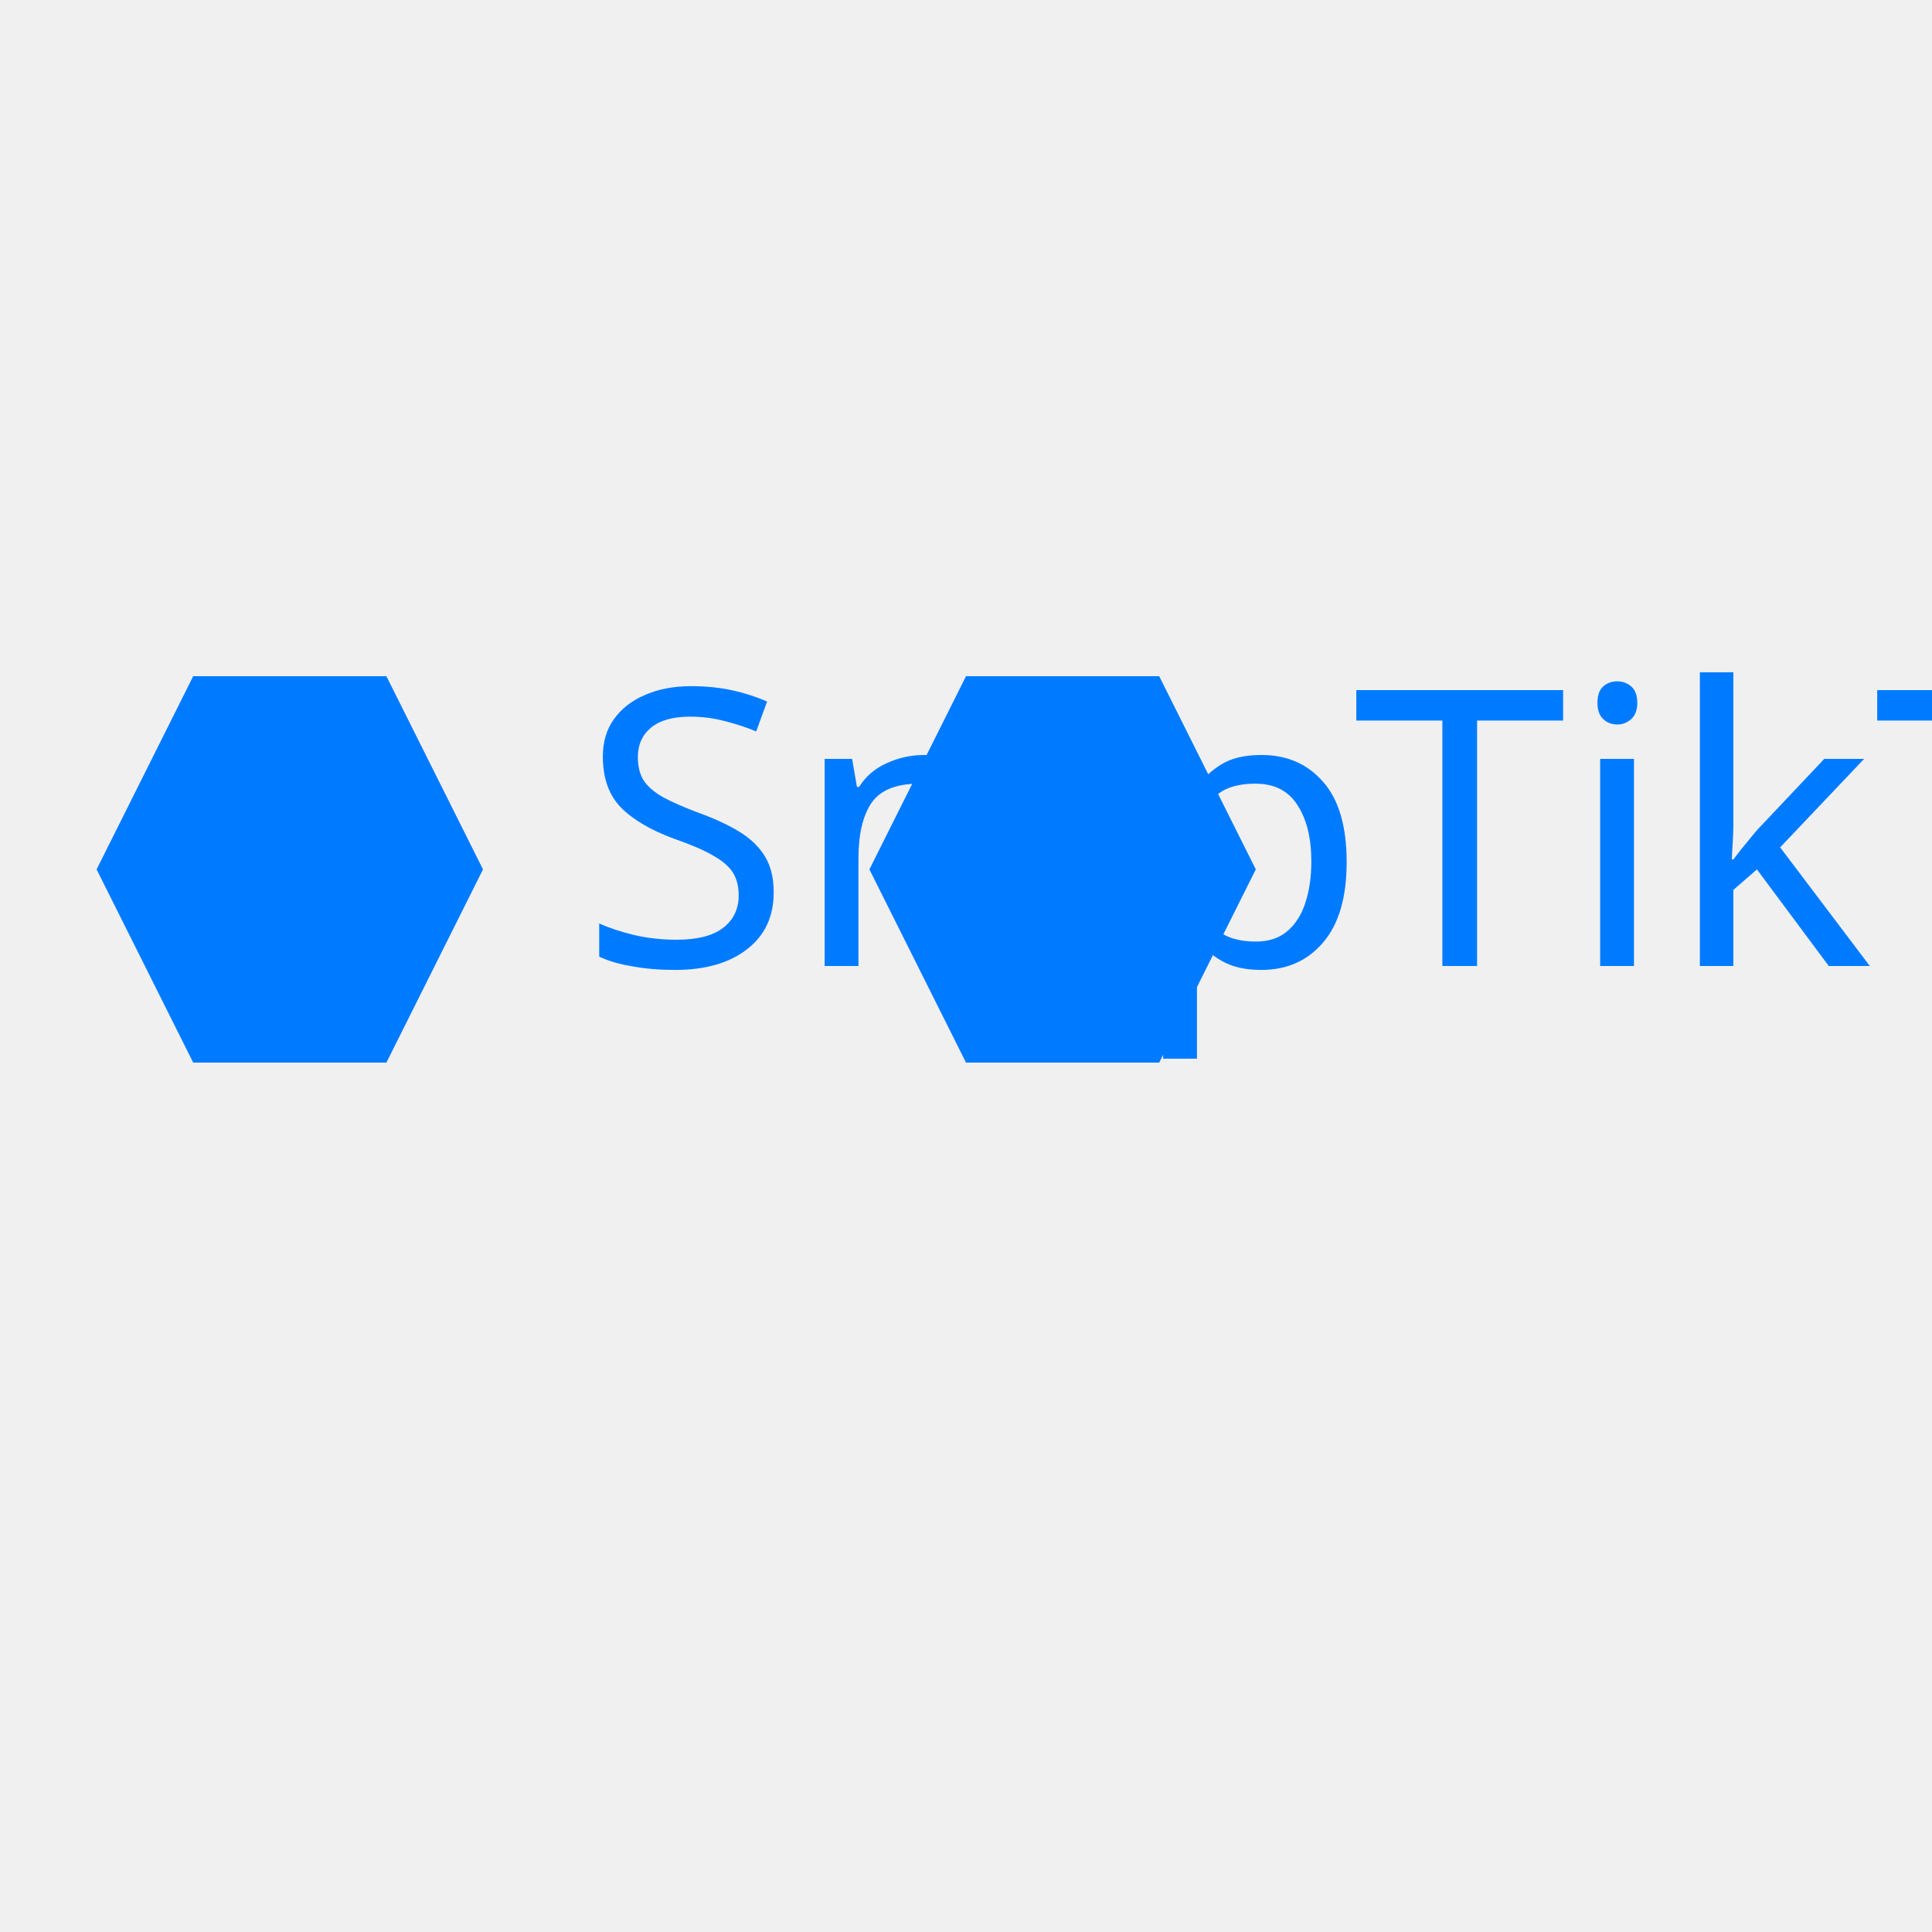
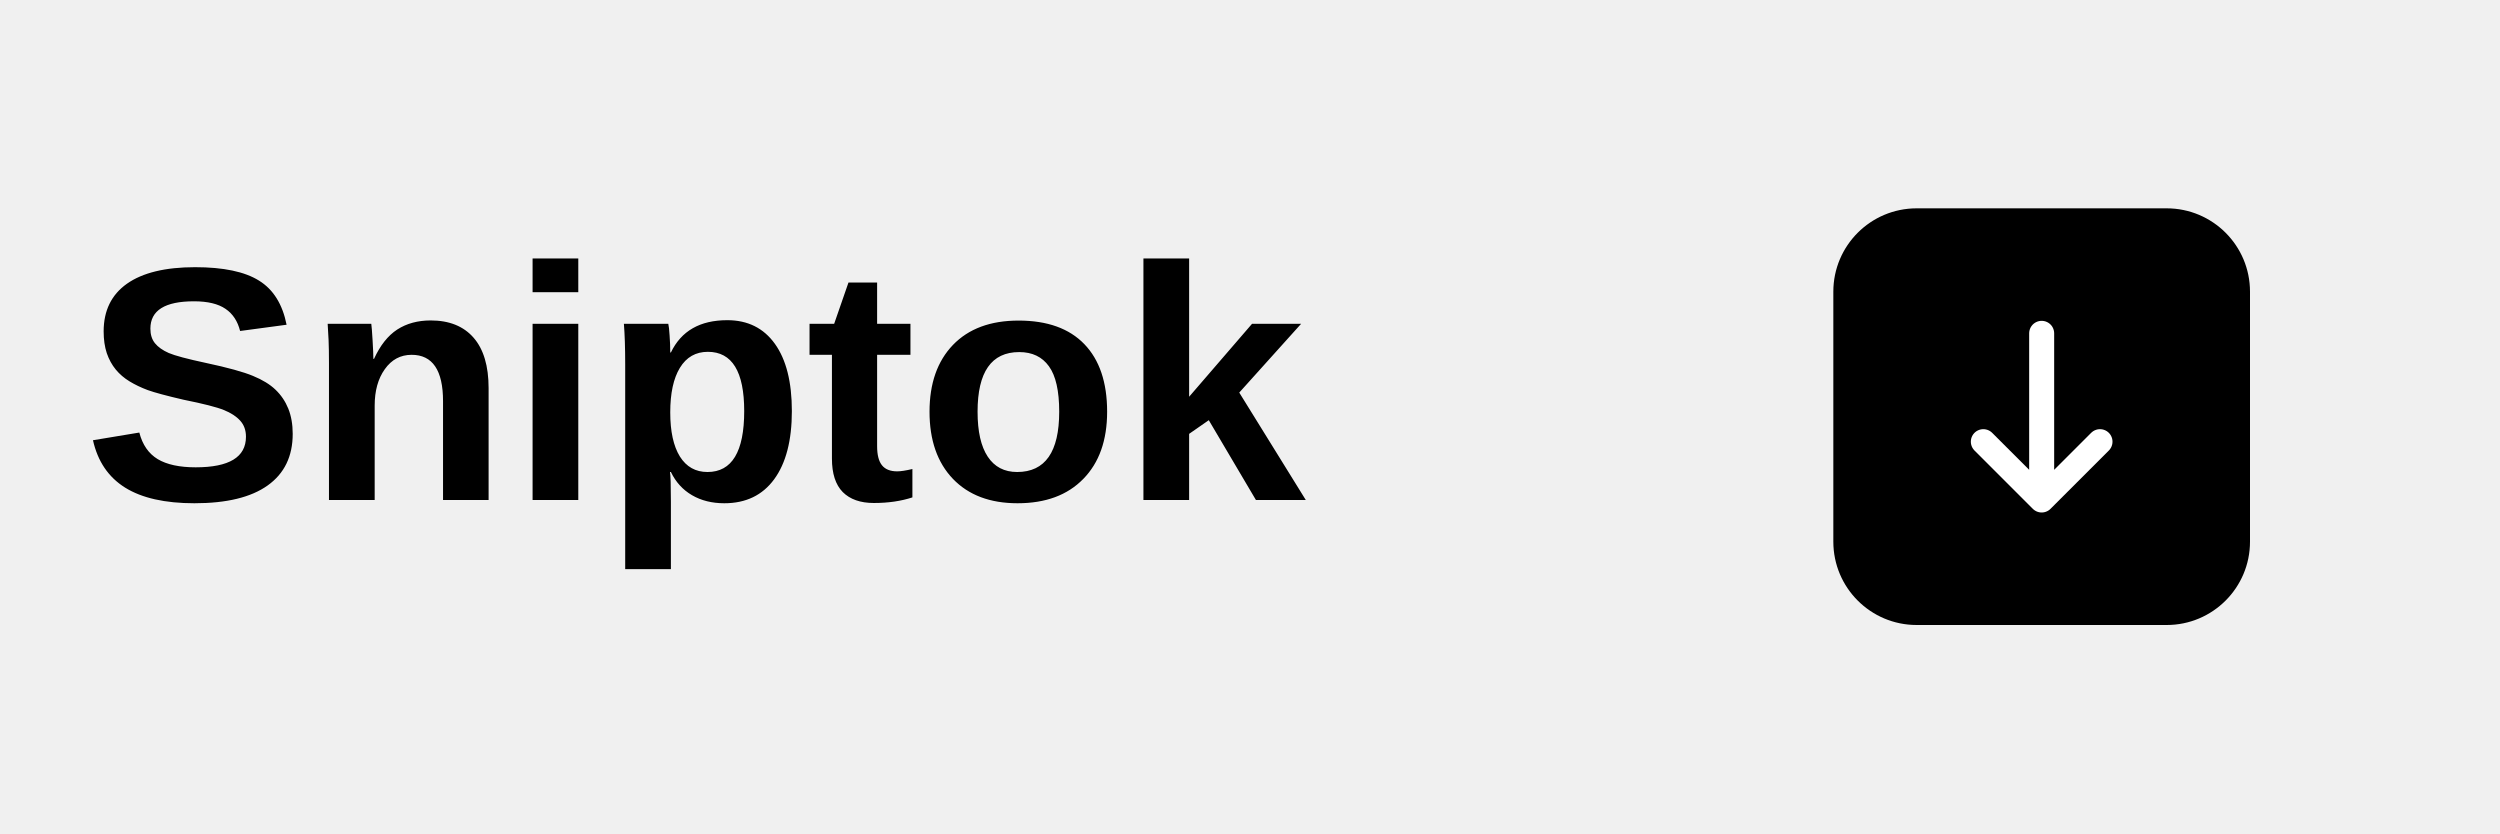
- <svg xmlns="http://www.w3.org/2000/svg" viewBox="0 0 100 40" fill="#007bff" width="40" height="40">
-   <g>
-     <path d="M10 5 L20 5 L25 15 L20 25 L10 25 L5 15 Z" fill="#007bff" />
-     <text x="30" y="20" font-family="Poppins" font-size="20" fill="#007bff">Snip</text>
-     <path d="M50 5 L60 5 L65 15 L60 25 L50 25 L45 15 Z" fill="#007bff" />
-     <text x="70" y="20" font-family="Poppins" font-size="20" fill="#007bff">TikTok</text>
+ <svg xmlns="http://www.w3.org/2000/svg" width="300" height="100" viewBox="0 0 300 100" fill="none">
+   <text x="10" y="60" font-family="Arial, sans-serif" font-size="40" fill="#000000" font-weight="bold">
+     Sniptok
+   </text>
+   <g transform="translate(220, 25)">
+     <rect x="0" y="0" width="50" height="50" rx="10" fill="#000000" />
+     <path d="M25 15v20M25 35l-7-7M25 35l7-7" stroke="#ffffff" stroke-width="3" stroke-linecap="round" stroke-linejoin="round" />
  </g>
</svg>
